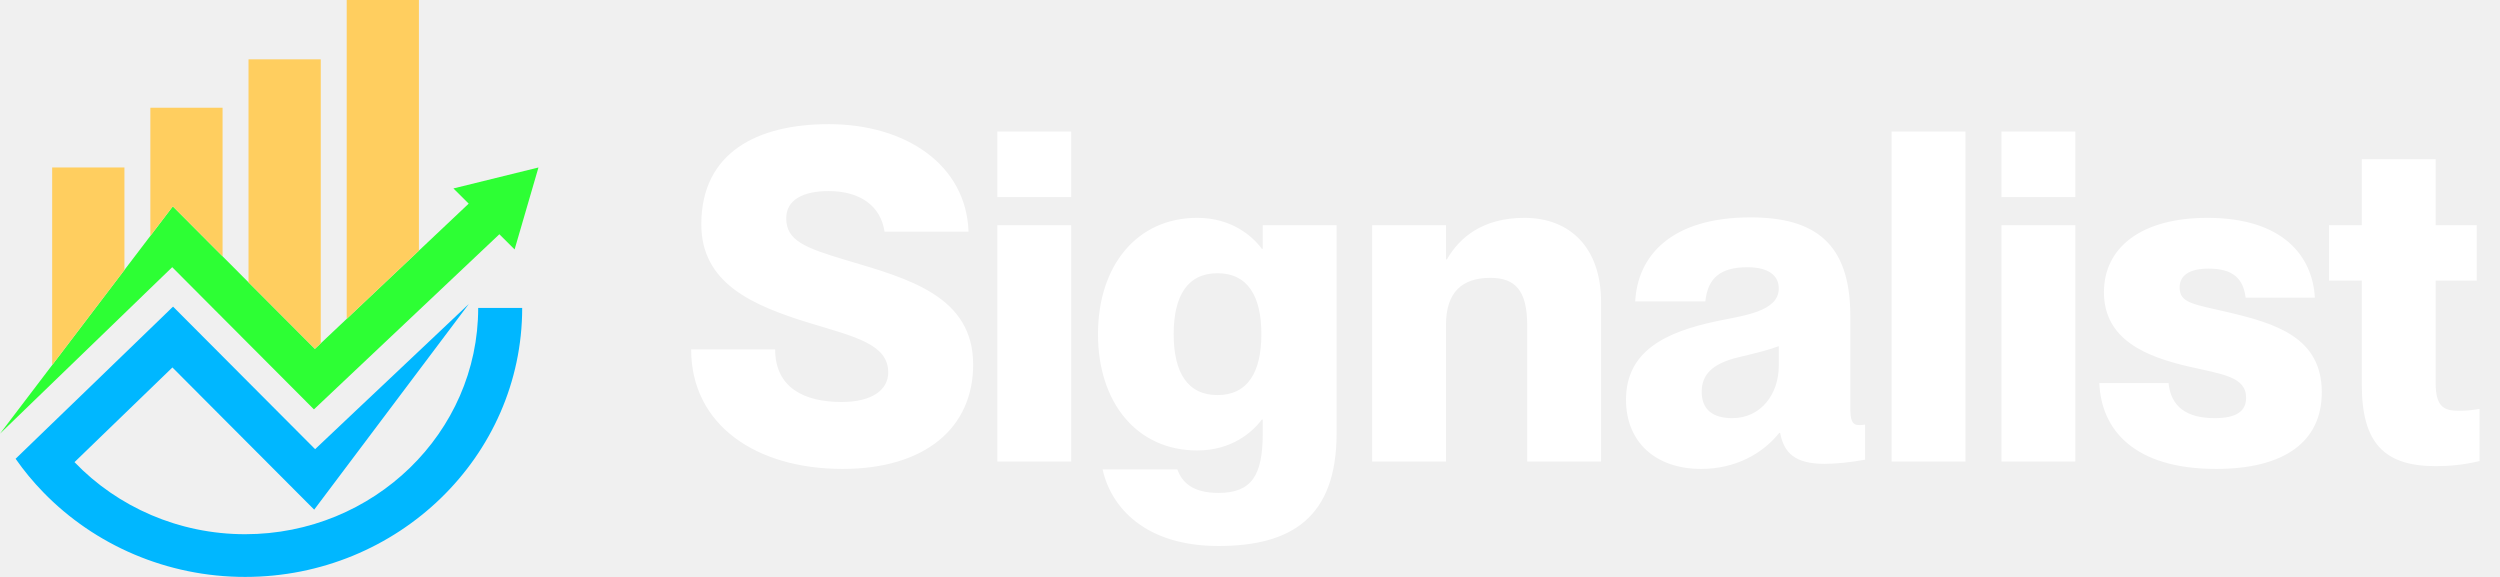
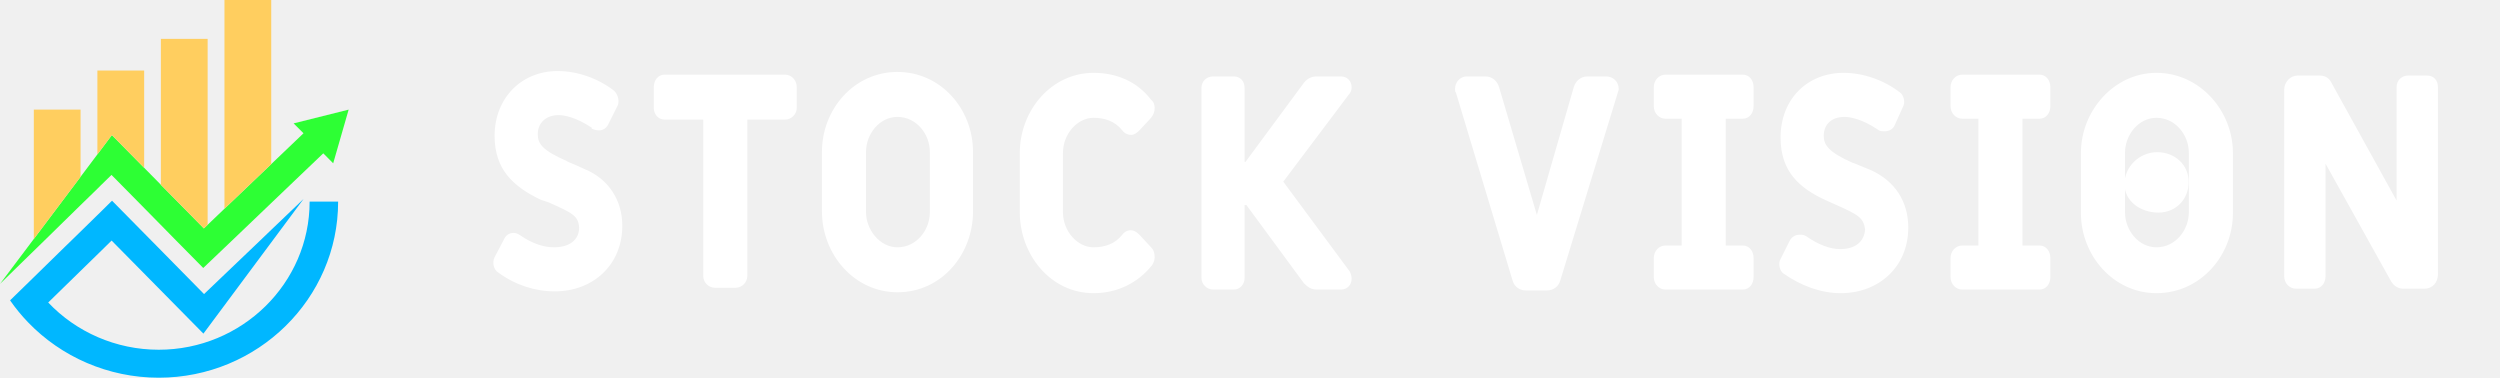
- <svg xmlns="http://www.w3.org/2000/svg" width="130" height="30" viewBox="0 0 130 30" fill="none">
-   <path d="M28 8.709L26.759 12.971L25.967 12.181L21.784 16.132L18.781 18.968L16.325 21.287L14.013 18.968L12.923 17.875L11.574 16.521L11.169 16.116L8.955 13.893L8.104 14.715L7.819 14.99L6.47 16.296L5.117 17.604L3.724 18.95L3.705 18.968L1.711 20.895L0 22.55L2.724 18.968L6.47 14.039L7.819 12.266L8.986 10.73L11.574 13.328L12.68 14.439L12.923 14.681L16.375 18.142L16.68 17.853L18.029 16.58L18.628 16.014L20.372 14.366L21.784 13.033L24.372 10.589L23.578 9.799L28 8.709Z" fill="#2DFF34" />
-   <path d="M6.47 8.709V14.039L2.724 18.968H2.713V8.709H6.47Z" fill="#FFCE5F" />
-   <path d="M27.154 16.014C27.154 23.726 20.692 30 12.745 30C8.69 30 4.918 28.346 2.252 25.599C1.726 25.059 1.244 24.477 0.811 23.856L2.467 22.256L5.13 19.686L5.871 18.968L6.47 18.39L7.819 17.085L8.117 16.797L8.821 16.116L8.934 16.003L8.936 16.005L8.999 15.945L11.574 18.528L12.693 19.652L16.386 23.357L18.639 21.227L20.385 19.58L21.032 18.968L21.784 18.258L24.383 15.802L16.338 26.502L11.18 21.33L8.966 19.108L8.117 19.928L5.13 22.816L3.874 24.031C6.119 26.37 9.311 27.779 12.745 27.779C19.429 27.779 24.866 22.502 24.866 16.014H27.154V16.014Z" fill="#00B7FF" />
-   <path d="M11.574 5.603V13.328L8.986 10.73L7.819 12.266V5.603H11.574Z" fill="#FFCE5F" />
-   <path d="M16.68 3.086V17.853L16.375 18.142L12.923 14.682V3.086H16.68Z" fill="#FFCE5F" />
-   <path d="M21.784 0V13.033L20.372 14.366L18.628 16.014L18.029 16.58V0H21.784Z" fill="#FFCE5F" />
-   <path d="M43.812 24.384C39.324 24.384 35.94 22.104 35.94 18.168H40.308C40.308 20.16 41.82 20.904 43.764 20.904C45.372 20.904 46.188 20.256 46.188 19.368C46.188 17.904 44.484 17.52 42.108 16.8C39.132 15.888 36.468 14.736 36.468 11.664C36.468 7.92 39.396 6.456 43.092 6.456C47.1 6.456 50.244 8.568 50.364 12.048H45.996C45.804 10.728 44.748 9.936 43.092 9.936C41.796 9.936 40.884 10.368 40.884 11.352C40.884 12.504 41.844 12.888 44.028 13.536C47.268 14.496 50.604 15.408 50.604 18.96C50.604 22.248 48.108 24.384 43.812 24.384ZM55.702 10.248H51.862V6.84H55.702V10.248ZM55.702 24H51.862V11.712H55.702V24ZM65.663 12.936V11.712H69.503V22.536C69.503 26.928 67.127 28.392 63.359 28.392C59.543 28.392 57.767 26.376 57.335 24.408H61.223C61.463 25.08 62.015 25.632 63.359 25.632C65.087 25.632 65.663 24.72 65.663 22.536V21.816H65.615C65.135 22.464 64.055 23.424 62.255 23.424C59.111 23.424 57.095 20.928 57.095 17.376C57.095 13.824 59.111 11.328 62.255 11.328C64.055 11.328 65.135 12.288 65.615 12.936H65.663ZM63.311 20.544C64.871 20.544 65.591 19.368 65.591 17.376C65.591 15.384 64.871 14.208 63.311 14.208C61.751 14.208 61.031 15.384 61.031 17.376C61.031 19.368 61.751 20.544 63.311 20.544ZM79.271 11.328C81.647 11.328 83.255 12.888 83.255 15.696V24H79.415V16.92C79.415 15.072 78.767 14.448 77.495 14.448C76.031 14.448 75.191 15.192 75.191 16.896V24H71.351V11.712H75.191V13.488H75.239C75.887 12.36 77.087 11.328 79.271 11.328ZM88.464 24.384C86.064 24.384 84.552 22.968 84.552 20.784C84.552 18.24 86.64 17.256 89.256 16.704C90.6 16.416 92.496 16.224 92.496 15C92.496 14.328 91.968 13.896 90.864 13.896C89.448 13.896 88.8 14.472 88.68 15.672H85.032C85.152 13.32 86.88 11.304 91.032 11.304C94.368 11.304 96.216 12.648 96.216 16.416V21.168C96.216 21.816 96.288 22.104 96.672 22.104C96.768 22.104 96.84 22.104 96.984 22.08V23.904C96.216 24.048 95.424 24.12 94.872 24.12C93.336 24.12 92.76 23.544 92.568 22.512H92.52C91.656 23.592 90.24 24.384 88.464 24.384ZM90.072 21.744C91.608 21.744 92.496 20.448 92.496 19.032V18C91.992 18.192 91.416 18.336 90.408 18.576C88.992 18.912 88.488 19.512 88.488 20.376C88.488 21.312 89.088 21.744 90.072 21.744ZM102.203 24H98.363V6.84H102.203V24ZM107.916 10.248H104.076V6.84H107.916V10.248ZM107.916 24H104.076V11.712H107.916V24ZM115.237 24.384C110.941 24.384 109.261 22.32 109.165 19.92H112.765C112.885 21.144 113.701 21.744 115.165 21.744C116.293 21.744 116.797 21.384 116.797 20.688C116.797 19.584 115.573 19.464 113.797 19.056C111.637 18.552 109.405 17.688 109.405 15.192C109.405 12.888 111.325 11.328 114.781 11.328C118.717 11.328 120.253 13.32 120.373 15.48H116.773C116.653 14.496 116.125 13.968 114.853 13.968C113.797 13.968 113.341 14.352 113.341 14.952C113.341 15.768 114.061 15.816 115.909 16.248C118.333 16.824 120.733 17.544 120.733 20.4C120.733 22.968 118.789 24.384 115.237 24.384ZM127.902 21.36C128.262 21.36 128.478 21.336 128.934 21.264V23.976C128.118 24.168 127.422 24.24 126.654 24.24C123.966 24.24 122.814 23.016 122.814 20.016V14.592H121.11V11.712H122.814V8.28H126.654V11.712H128.79V14.592H126.654V19.92C126.654 21.24 127.158 21.36 127.902 21.36Z" fill="white" />
+ <svg xmlns="http://www.w3.org/2000/svg" version="1.2" viewBox="0 0 278 42" width="278" height="42">
+   <style>
+ 		.s0 { fill: #2dff34 } 
+ 		.s1 { fill: #ffce5f } 
+ 		.s2 { fill: #00b7ff } 
+ 		.s3 { fill: #ffffff } 
+ 	</style>
+   <path class="s0" d="m38.77 12.19l-1.72 5.97-1.1-1.11-5.79 5.53-4.16 3.98-3.4 3.24-3.2-3.24-1.51-1.54-1.86-1.89-0.56-0.57-3.07-3.11-1.18 1.15-0.39 0.39-1.87 1.82-1.87 1.83-1.93 1.89-0.03 0.03-2.76 2.69-2.37 2.32 3.77-5.01 5.19-6.9 1.87-2.49 1.61-2.15 3.59 3.64 1.53 1.55 0.33 0.34 4.78 4.85 0.43-0.41 1.86-1.78 0.83-0.79 2.42-2.31 1.95-1.86 3.59-3.43-1.1-1.1z" />
+   <path class="s1" d="m8.96 12.19v7.47l-5.19 6.9h-0.01v-14.37z" />
+   <path class="s2" d="m37.6 22.42c0 10.8-8.95 19.58-19.95 19.58-5.62 0-10.84-2.32-14.53-6.16q-1.1-1.14-2-2.44l2.3-2.24 3.68-3.6 1.03-1 0.83-0.81 1.87-1.83 0.41-0.4 0.97-0.96 0.16-0.16v0.01l0.09-0.09 3.57 3.62 1.55 1.57 5.11 5.19 3.12-2.98 2.42-2.31 0.89-0.85 1.04-1 3.6-3.44-11.14 14.98-7.14-7.24-3.07-3.11-1.17 1.15-4.14 4.04-1.74 1.7c3.11 3.28 7.53 5.25 12.29 5.25 9.25 0 16.78-7.39 16.78-16.47h3.17z" />
+   <path class="s1" d="m16.03 7.84v10.82l-3.59-3.64-1.61 2.15v-9.33z" />
+   <path class="s1" d="m23.09 4.32v20.67l-0.42 0.41-4.78-4.85v-16.23z" />
+   <path class="s1" d="m30.16 0v18.25l-1.95 1.86-2.42 2.31-0.83 0.79v-23.21z" />
+   <path id="Stock Vision" class="s3" aria-label="Stock Vision" d="m61.6 27.5c-1.1 0-2.4-0.4-3.7-1.3-0.3-0.2-0.5-0.3-0.8-0.3-0.5 0-0.9 0.3-1.1 0.8l-1 1.9c-0.3 0.6-0.1 1.4 0.4 1.7 1.9 1.4 4.1 2.1 6.3 2.1 4.2 0 7.5-2.9 7.5-7.3 0-2.8-1.5-5.2-4.2-6.3-1.5-0.7-1.9-0.8-2-0.9-2.7-1.2-3.2-1.9-3.2-3 0-1.2 0.9-2.1 2.3-2.1 0.6 0 1.9 0.2 3.7 1.4v0.1c0.2 0.1 0.5 0.2 0.8 0.2 0.5 0 0.9-0.3 1.1-0.8l1-2c0.2-0.5 0-1.2-0.4-1.6-1.8-1.4-4.1-2.2-6.3-2.2-4 0-7 3-7 7.2 0 3.7 2 5.6 5.1 7.1l0.9 0.3c2.7 1.2 3.3 1.5 3.4 2.8 0 1.4-1.1 2.2-2.8 2.2zm27-17.8c0-0.8-0.6-1.4-1.3-1.4h-13.4c-0.7 0-1.2 0.6-1.2 1.4v2.3c0 0.7 0.5 1.3 1.2 1.3h4.3v17.4c0 0.7 0.6 1.3 1.3 1.3h2.3c0.7 0 1.3-0.6 1.3-1.3v-17.4h4.2c0.7 0 1.3-0.6 1.3-1.3zm19.6 7.2c0-4.8-3.6-8.9-8.4-8.9-4.8 0-8.4 4.1-8.4 8.9v6.6c0 4.8 3.6 9 8.4 9 4.9 0 8.4-4.2 8.4-9zm-4.8 6.7c0 2-1.5 3.9-3.6 3.9-2 0-3.5-2-3.5-3.9v-6.7c0-2 1.5-3.9 3.5-3.9 2.1 0 3.6 1.9 3.6 3.9zm23.3 2.5c-0.4-0.4-0.7-0.5-1-0.5-0.2 0-0.6 0.1-0.9 0.5-0.8 1-1.9 1.4-3.2 1.4-1.8 0-3.4-1.8-3.4-3.9v-6.6c0-2.1 1.6-3.9 3.4-3.9 1.3 0 2.4 0.4 3.2 1.4 0.3 0.4 0.7 0.5 1 0.5 0.3 0 0.6-0.2 0.9-0.5l1.3-1.4c0.3-0.4 0.4-0.7 0.4-1.1 0-0.3-0.1-0.7-0.4-0.9-1.5-2-3.8-3-6.4-3-4.7 0-8.2 4.2-8.2 8.9v6.6c0 4.7 3.4 9 8.2 9 2.6 0 4.9-1.1 6.5-3.1 0.2-0.3 0.3-0.6 0.3-0.9 0-0.4-0.1-0.8-0.4-1.1zm10.5 6.1c0.7 0 1.2-0.6 1.2-1.3v-8.1h0.2l6.4 8.7c0.4 0.4 0.8 0.7 1.4 0.7h2.7c0.7 0 1.2-0.5 1.2-1.2 0-0.3-0.1-0.6-0.2-0.8l-7.4-10 7.3-9.7c0.2-0.2 0.3-0.5 0.3-0.8 0-0.7-0.5-1.2-1.2-1.2h-2.7c-0.5 0-1 0.2-1.4 0.7l-6.5 8.8h-0.1v-8.2c0-0.8-0.5-1.3-1.2-1.3h-2.3c-0.7 0-1.3 0.5-1.3 1.3v21.1c0 0.7 0.6 1.3 1.3 1.3zm39.3-23.7c-0.7 0-1.3 0.5-1.5 1.2l-4.1 14.2-4.2-14.2c-0.2-0.7-0.8-1.2-1.5-1.2h-2.1c-0.7 0-1.3 0.6-1.3 1.4 0 0.2 0 0.3 0.1 0.4l6.3 20.9c0.2 0.7 0.8 1.1 1.5 1.1h2.3c0.7 0 1.3-0.4 1.5-1.1l6.4-20.9c0-0.1 0.1-0.2 0.1-0.4 0-0.8-0.6-1.4-1.4-1.4zm8.7-0.2c-0.7 0-1.3 0.6-1.3 1.4v2.1c0 0.8 0.6 1.4 1.3 1.4h1.8v14.1h-1.8c-0.7 0-1.3 0.6-1.3 1.4v2.1c0 0.8 0.6 1.4 1.3 1.4h8.6c0.7 0 1.2-0.6 1.2-1.4v-2.1c0-0.8-0.5-1.4-1.2-1.4h-1.9v-14.1h1.9c0.7 0 1.2-0.6 1.2-1.4v-2.1c0-0.8-0.5-1.4-1.2-1.4zm19.4 19.4c-1.1 0-2.4-0.5-3.7-1.4-0.3-0.2-0.5-0.2-0.8-0.2-0.5 0-0.9 0.3-1.1 0.7l-1 2c-0.3 0.5-0.1 1.3 0.3 1.6 2 1.4 4.2 2.2 6.4 2.2 4.2 0 7.5-2.9 7.5-7.3 0-2.9-1.5-5.2-4.2-6.4-1.5-0.6-1.9-0.8-2-0.8-2.7-1.2-3.2-2-3.2-3 0-1.3 0.9-2.1 2.3-2.1 0.6 0 1.9 0.2 3.7 1.4 0.2 0.2 0.5 0.2 0.8 0.2 0.4 0 0.9-0.2 1.1-0.7l0.9-2c0.3-0.5 0.1-1.3-0.3-1.6-1.8-1.4-4.1-2.2-6.3-2.2-4 0-7 2.9-7 7.2 0 3.7 2 5.6 5.1 7l0.9 0.4c2.7 1.2 3.2 1.5 3.4 2.8-0.1 1.4-1.1 2.2-2.8 2.2zm13.6-19.4c-0.7 0-1.3 0.6-1.3 1.4v2.1c0 0.8 0.6 1.4 1.3 1.4h1.8v14.1h-1.8c-0.7 0-1.3 0.6-1.3 1.4v2.1c0 0.8 0.6 1.4 1.3 1.4h8.6c0.7 0 1.2-0.6 1.2-1.4v-2.1c0-0.8-0.5-1.4-1.2-1.4h-1.9v-14.1h1.9c0.7 0 1.2-0.6 1.2-1.4v-2.1c0-0.8-0.5-1.4-1.2-1.4zm30.1 8.7c0-4.7-3.7-8.9-8.5-8.9-4.7 0-8.4 4.2-8.4 8.9v6.7c0 4.7 3.6 8.9 8.4 8.9 4.9 0 8.5-4.2 8.5-8.9zm-4.9 6.6c0 2-1.5 3.9-3.6 3.9-2 0-3.5-1.9-3.5-3.9v-6.6c0-2 1.5-3.9 3.5-3.9 2.1 0 3.6 1.9 3.6 3.9zm22.5 7.7c0.3 0.5 0.8 0.8 1.3 0.8h2.4c0.9 0 1.5-0.7 1.5-1.6v-20.8c0-0.8-0.5-1.3-1.2-1.3h-2.1c-0.7 0-1.3 0.5-1.3 1.3v12.6l-7.3-13.2c-0.3-0.5-0.7-0.7-1.3-0.7h-2.4c-0.8 0-1.5 0.7-1.5 1.6v20.7c0 0.8 0.6 1.4 1.3 1.4h2.1c0.7 0 1.2-0.6 1.2-1.4v-12.5z" />
+   <path id="Layer 1" fill-rule="evenodd" class="s3" d="m240.01 23.64c-1.95 0-3.77-1.24-3.77-3.18 0-1.94 1.69-3.54 3.64-3.54 1.94 0 3.5 1.38 3.5 3.32 0 1.94-1.43 3.4-3.37 3.4z" />
</svg>
